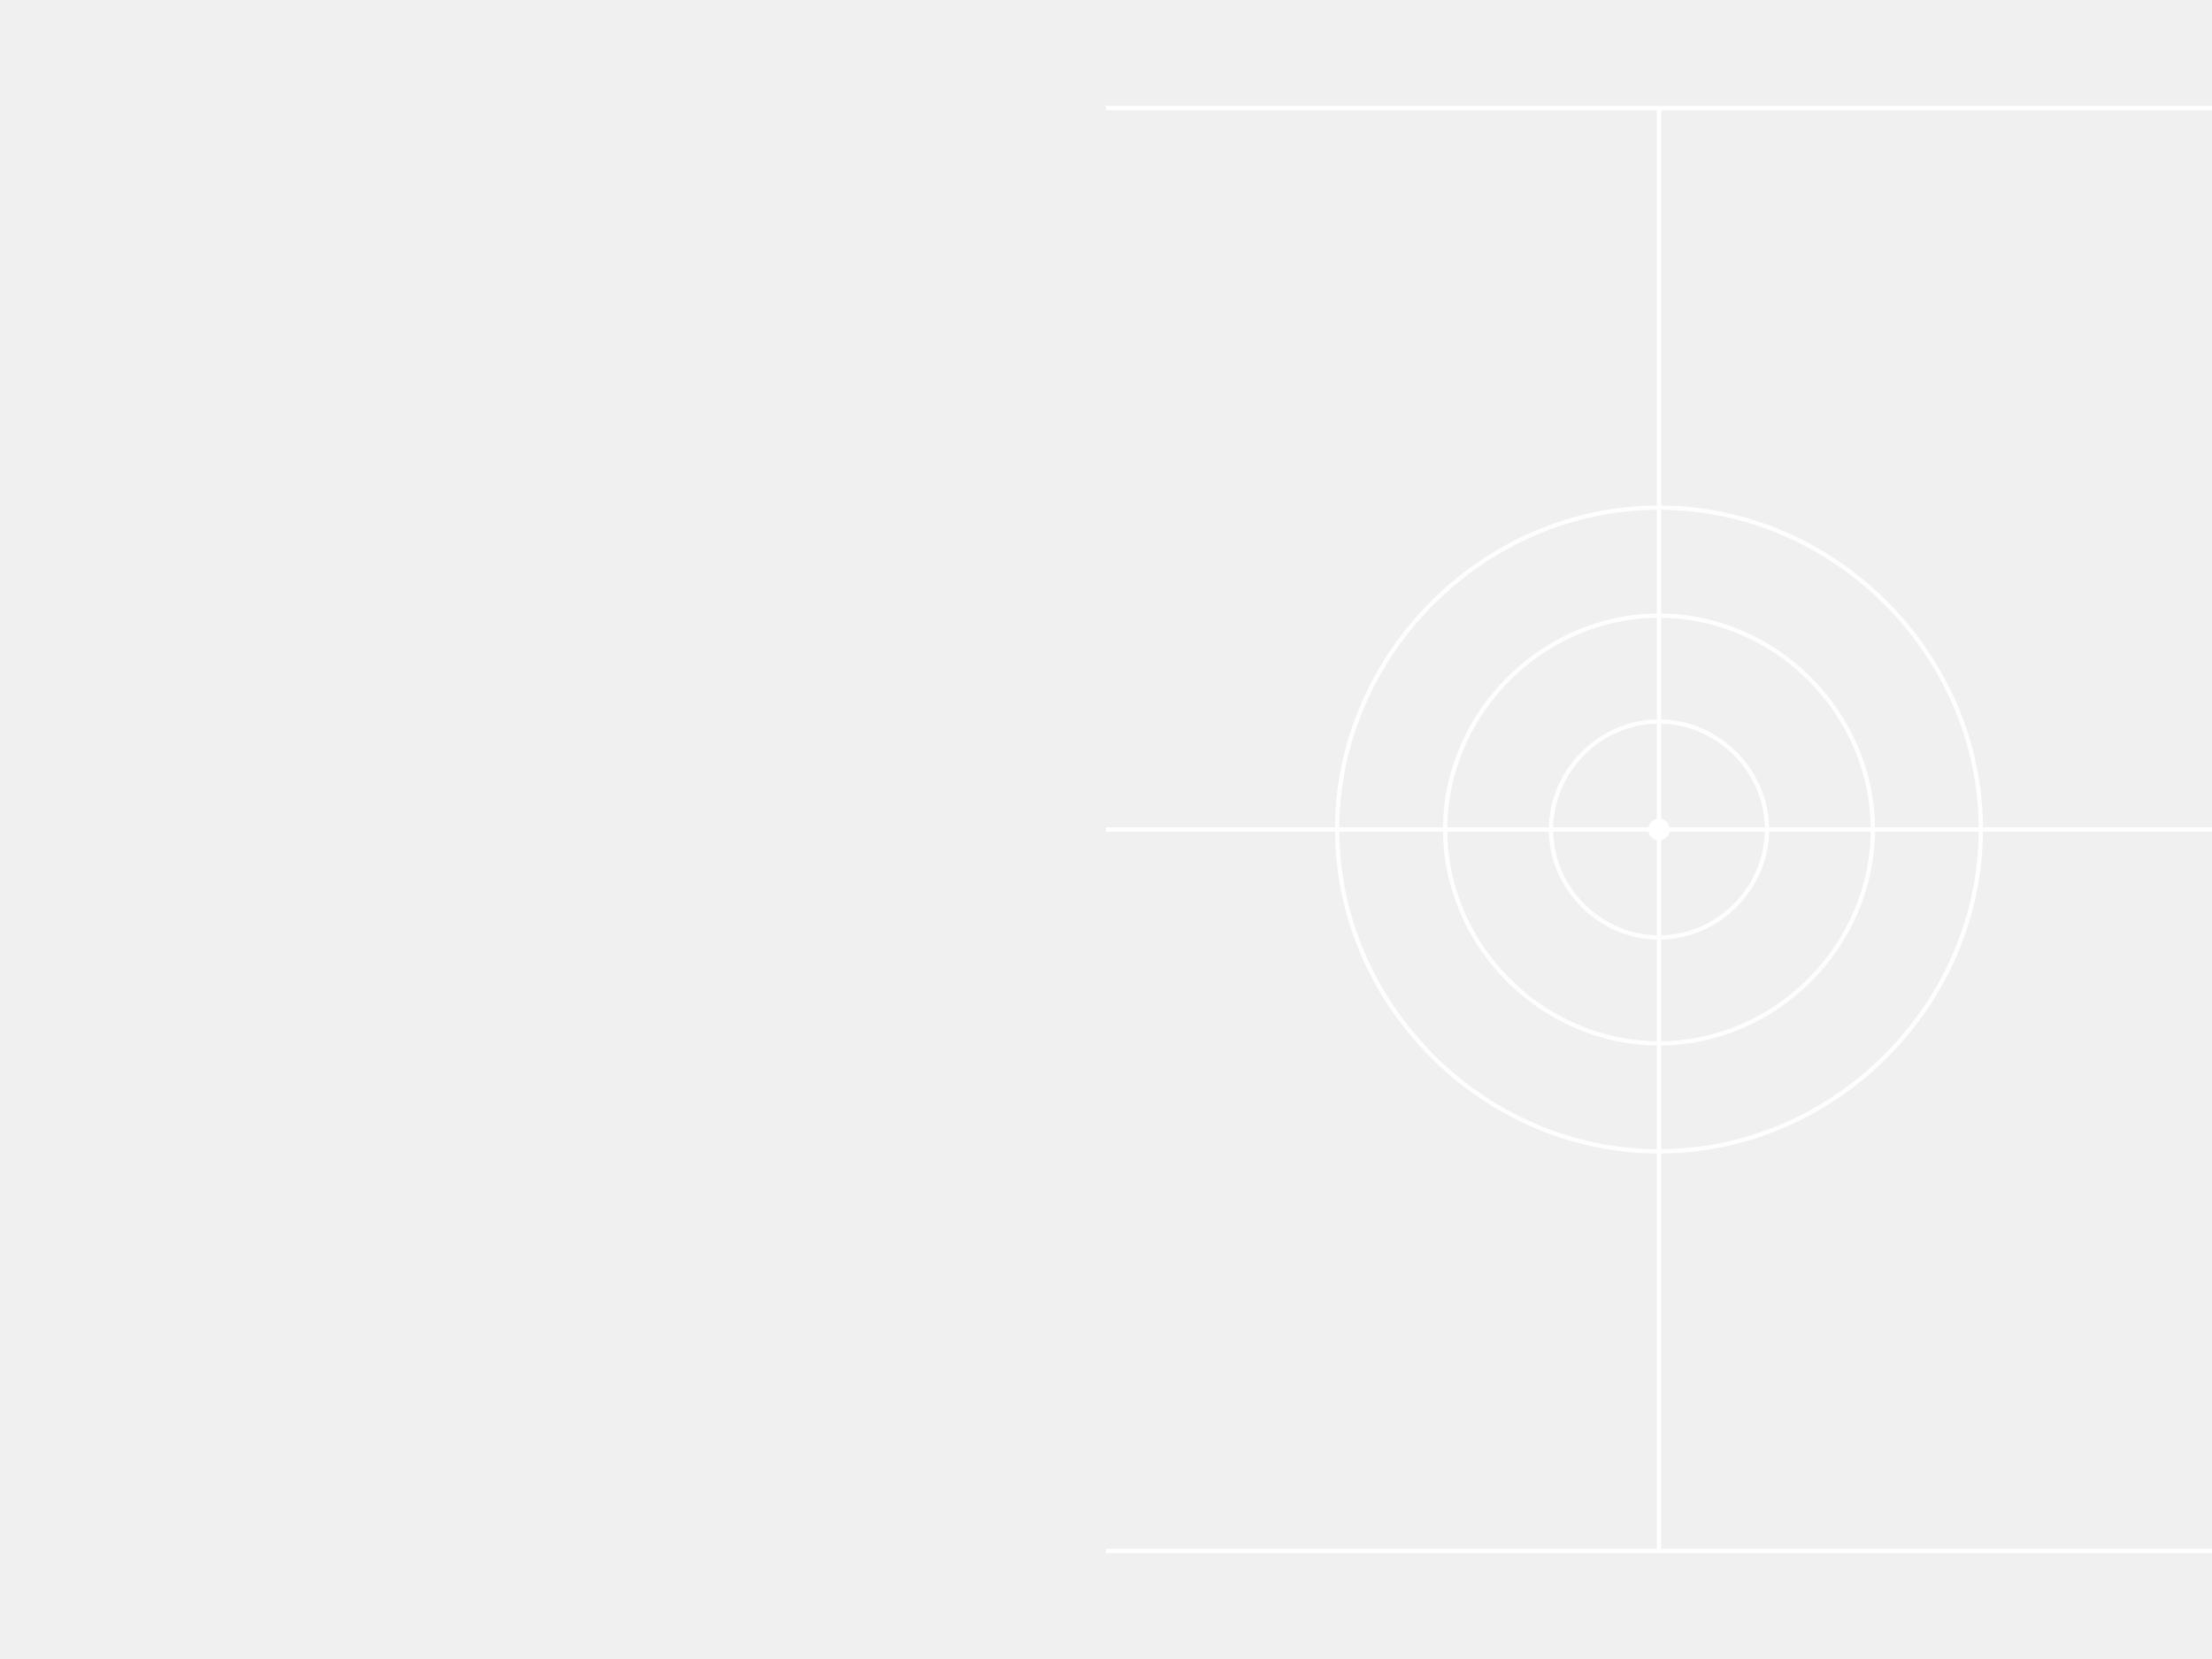
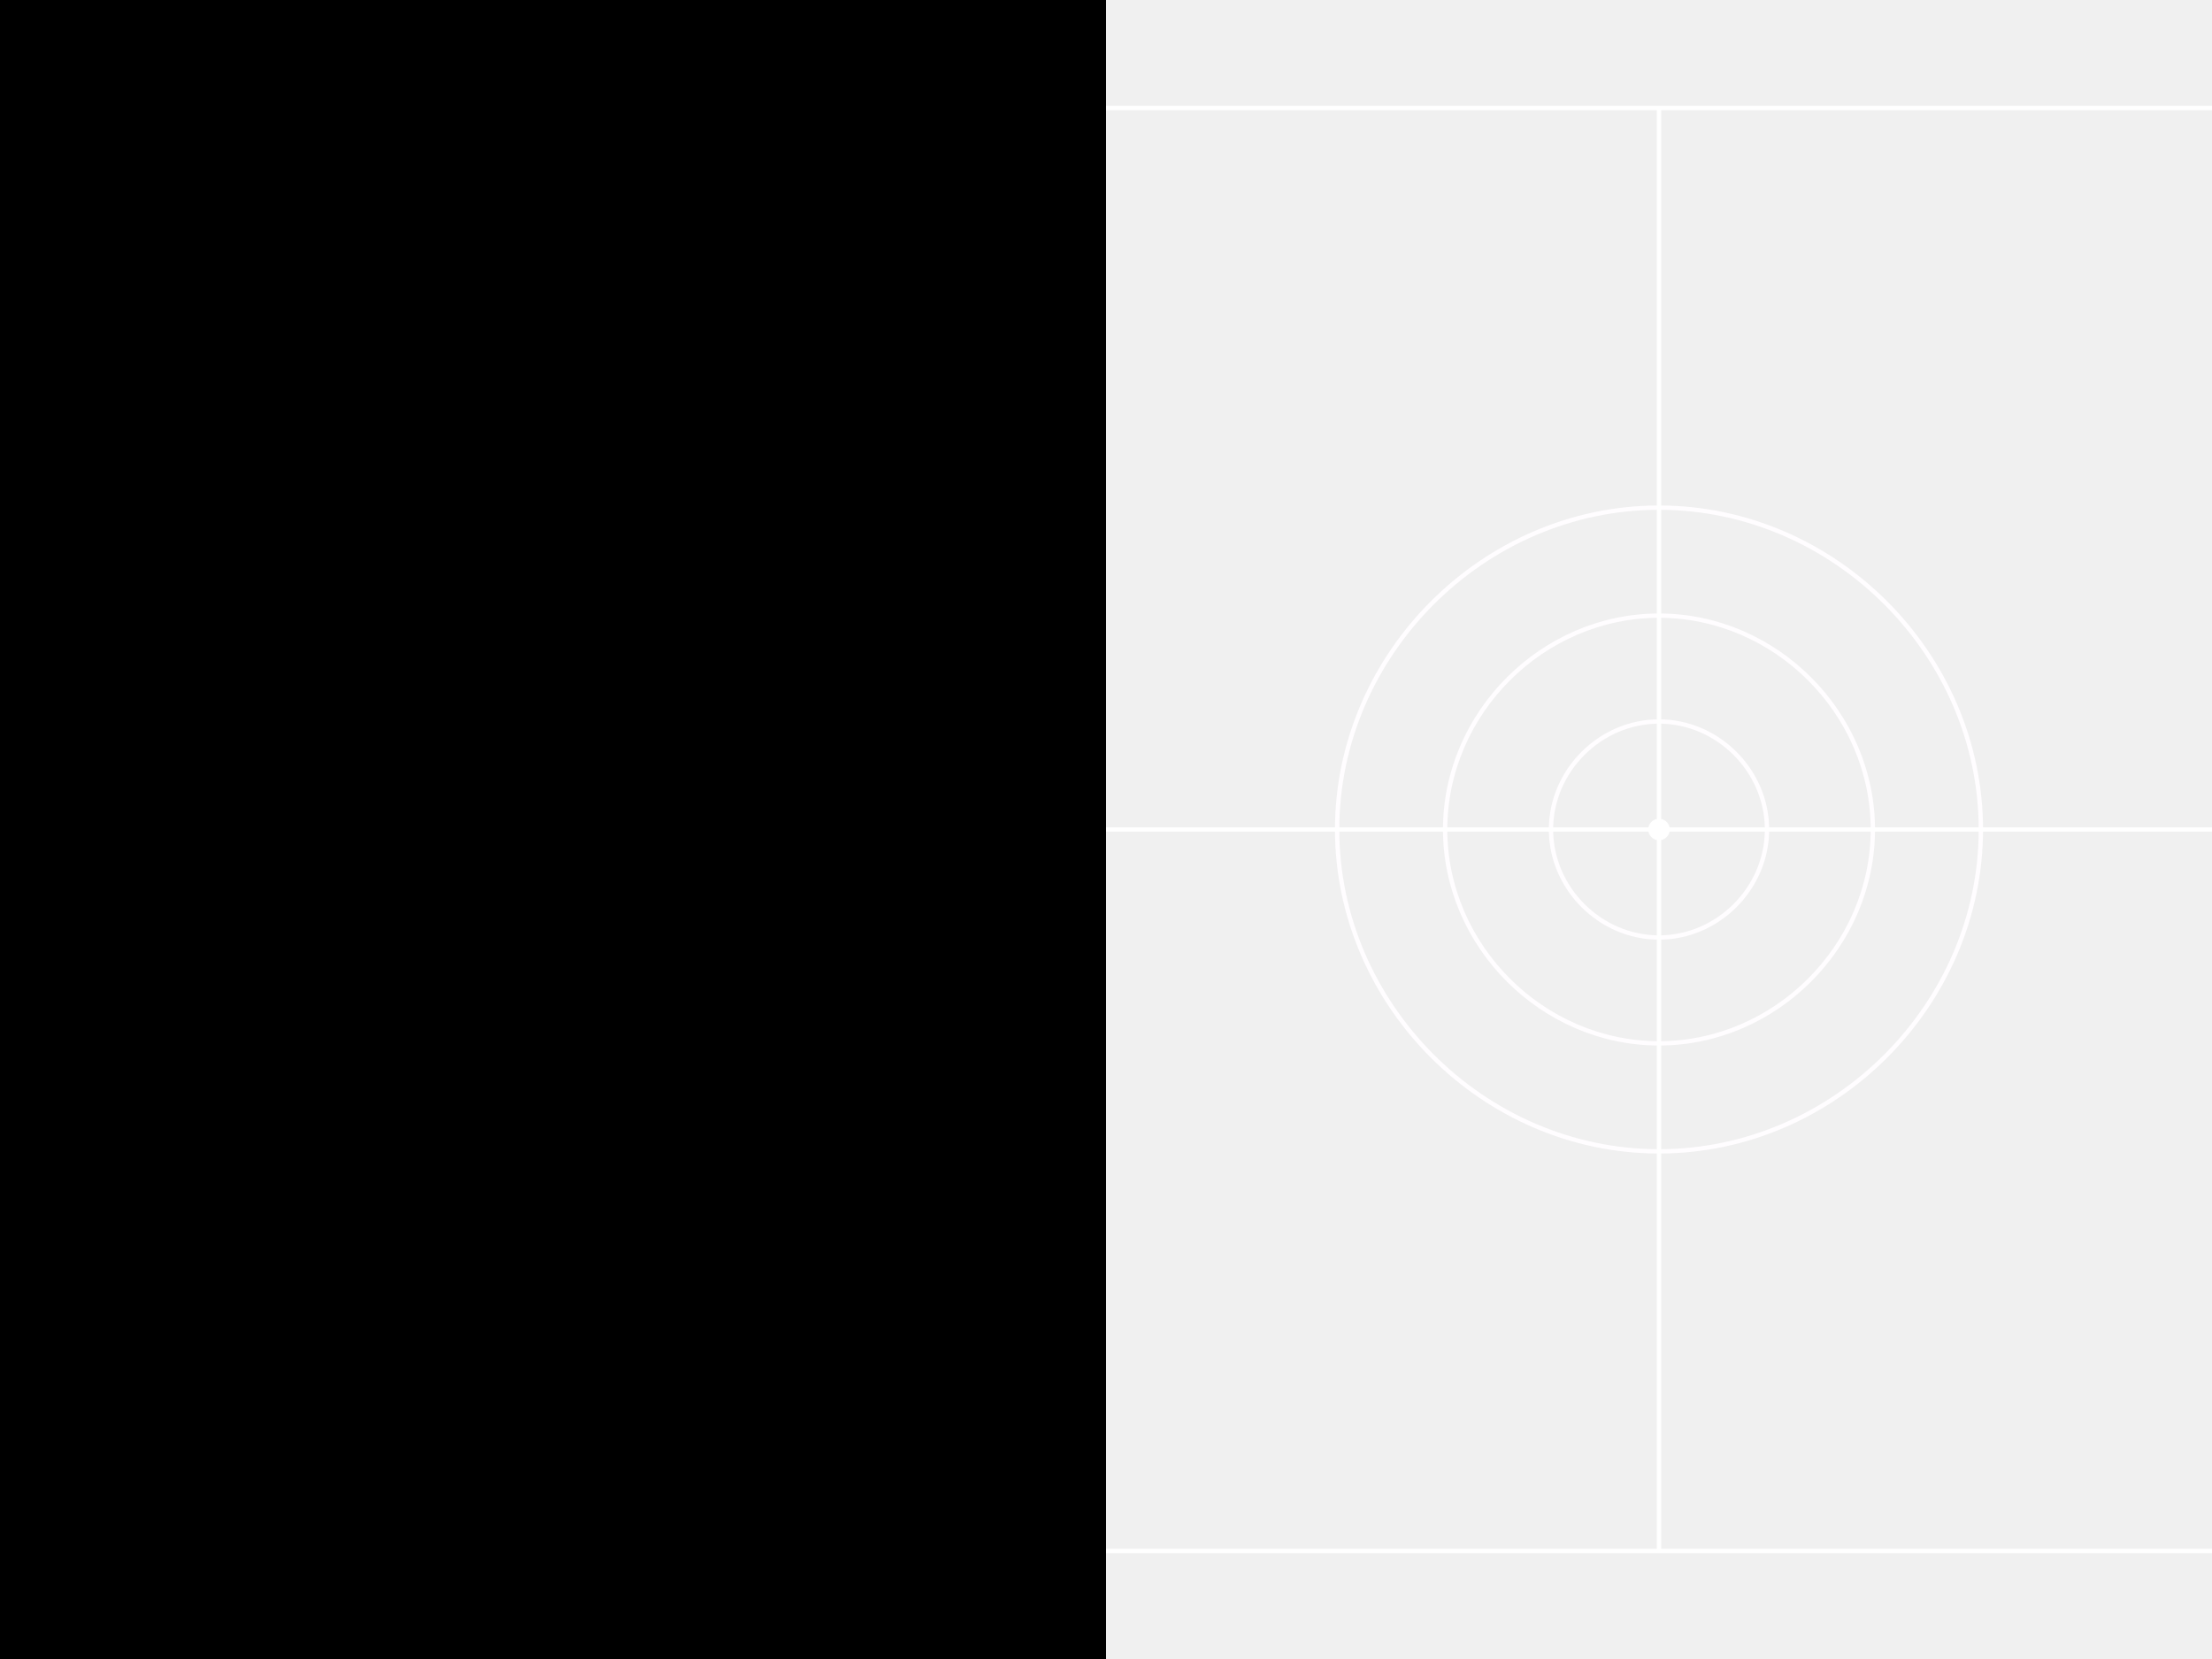
<svg xmlns="http://www.w3.org/2000/svg" version="1.1" id="svg2" width="1024" height="768" viewBox="0 0 1024 768">
  <defs id="defs6" />
  <g id="g8">
    <path id="path978" style="fill:none;stroke:#fffdff;stroke-width:2;stroke-linecap:round;stroke-linejoin:round;stroke-miterlimit:4;stroke-dasharray:none;stroke-opacity:1" d="M 768,334 C 795.229,334 818,356.771 818,384 c 0,27.229 -22.771,50 -50,50 C 740.771,434 718,411.229 718,384 c 0,-27.229 22.771,-50 50,-50" />
    <path id="path978-6" style="fill:none;stroke:#fffdff;stroke-width:2;stroke-linecap:round;stroke-linejoin:round;stroke-miterlimit:4;stroke-dasharray:none;stroke-opacity:1" d="m 768,285 c 53.914,0 99,45.086 99,99 0,53.914 -45.086,99 -99,99 -53.914,0 -99,-45.086 -99,-99 0,-53.914 45.086,-99 99,-99" />
    <path id="path978-3" style="fill:#ffffff;fill-opacity:1;stroke:none;stroke-width:0.2;stroke-linecap:round;stroke-linejoin:round;stroke-miterlimit:4;stroke-dasharray:none;stroke-opacity:1" d="m 768,379 c 2.723,0 5,2.277 5,5 0,2.723 -2.277,5 -5,5 -2.723,0 -5,-2.277 -5,-5 0,-2.723 2.277,-5 5,-5" />
    <path id="path978-6-3" style="fill:none;stroke:#fffdff;stroke-width:2;stroke-linecap:round;stroke-linejoin:round;stroke-miterlimit:4;stroke-dasharray:none;stroke-opacity:1" d="m 768,235 c 81.143,0 149,67.857 149,149 0,81.143 -67.857,149 -149,149 -81.143,0 -149,-67.857 -149,-149 0,-81.143 67.857,-149 149,-149" />
    <path style="fill:none;stroke:#ffffff;stroke-width:2;stroke-linecap:butt;stroke-linejoin:miter;stroke-miterlimit:4;stroke-dasharray:none;stroke-opacity:1" d="m 512,384.002 512,1.9e-4" id="path899" />
    <path style="fill:none;stroke:#ffffff;stroke-width:2;stroke-linecap:butt;stroke-linejoin:miter;stroke-miterlimit:4;stroke-dasharray:none;stroke-opacity:1" d="m 512,50 512,1.9e-4" id="path829" />
    <path style="fill:none;stroke:#ffffff;stroke-width:2;stroke-linecap:butt;stroke-linejoin:miter;stroke-miterlimit:4;stroke-dasharray:none;stroke-opacity:1" d="m 512,718 512,1.9e-4" id="path1006" />
    <path style="fill:none;stroke:#ffffff;stroke-width:2;stroke-linecap:butt;stroke-linejoin:miter;stroke-miterlimit:4;stroke-dasharray:none;stroke-opacity:1" d="M 768,50 768,718" id="path899-6" />
+     <path id="rect986" style="fill:#000000;fill-opacity:1;stroke:none;stroke-width:3.389;stroke-linecap:square" d="M 0,0 H 512 V 768 H 0 Z" />
  </g>
</svg>
